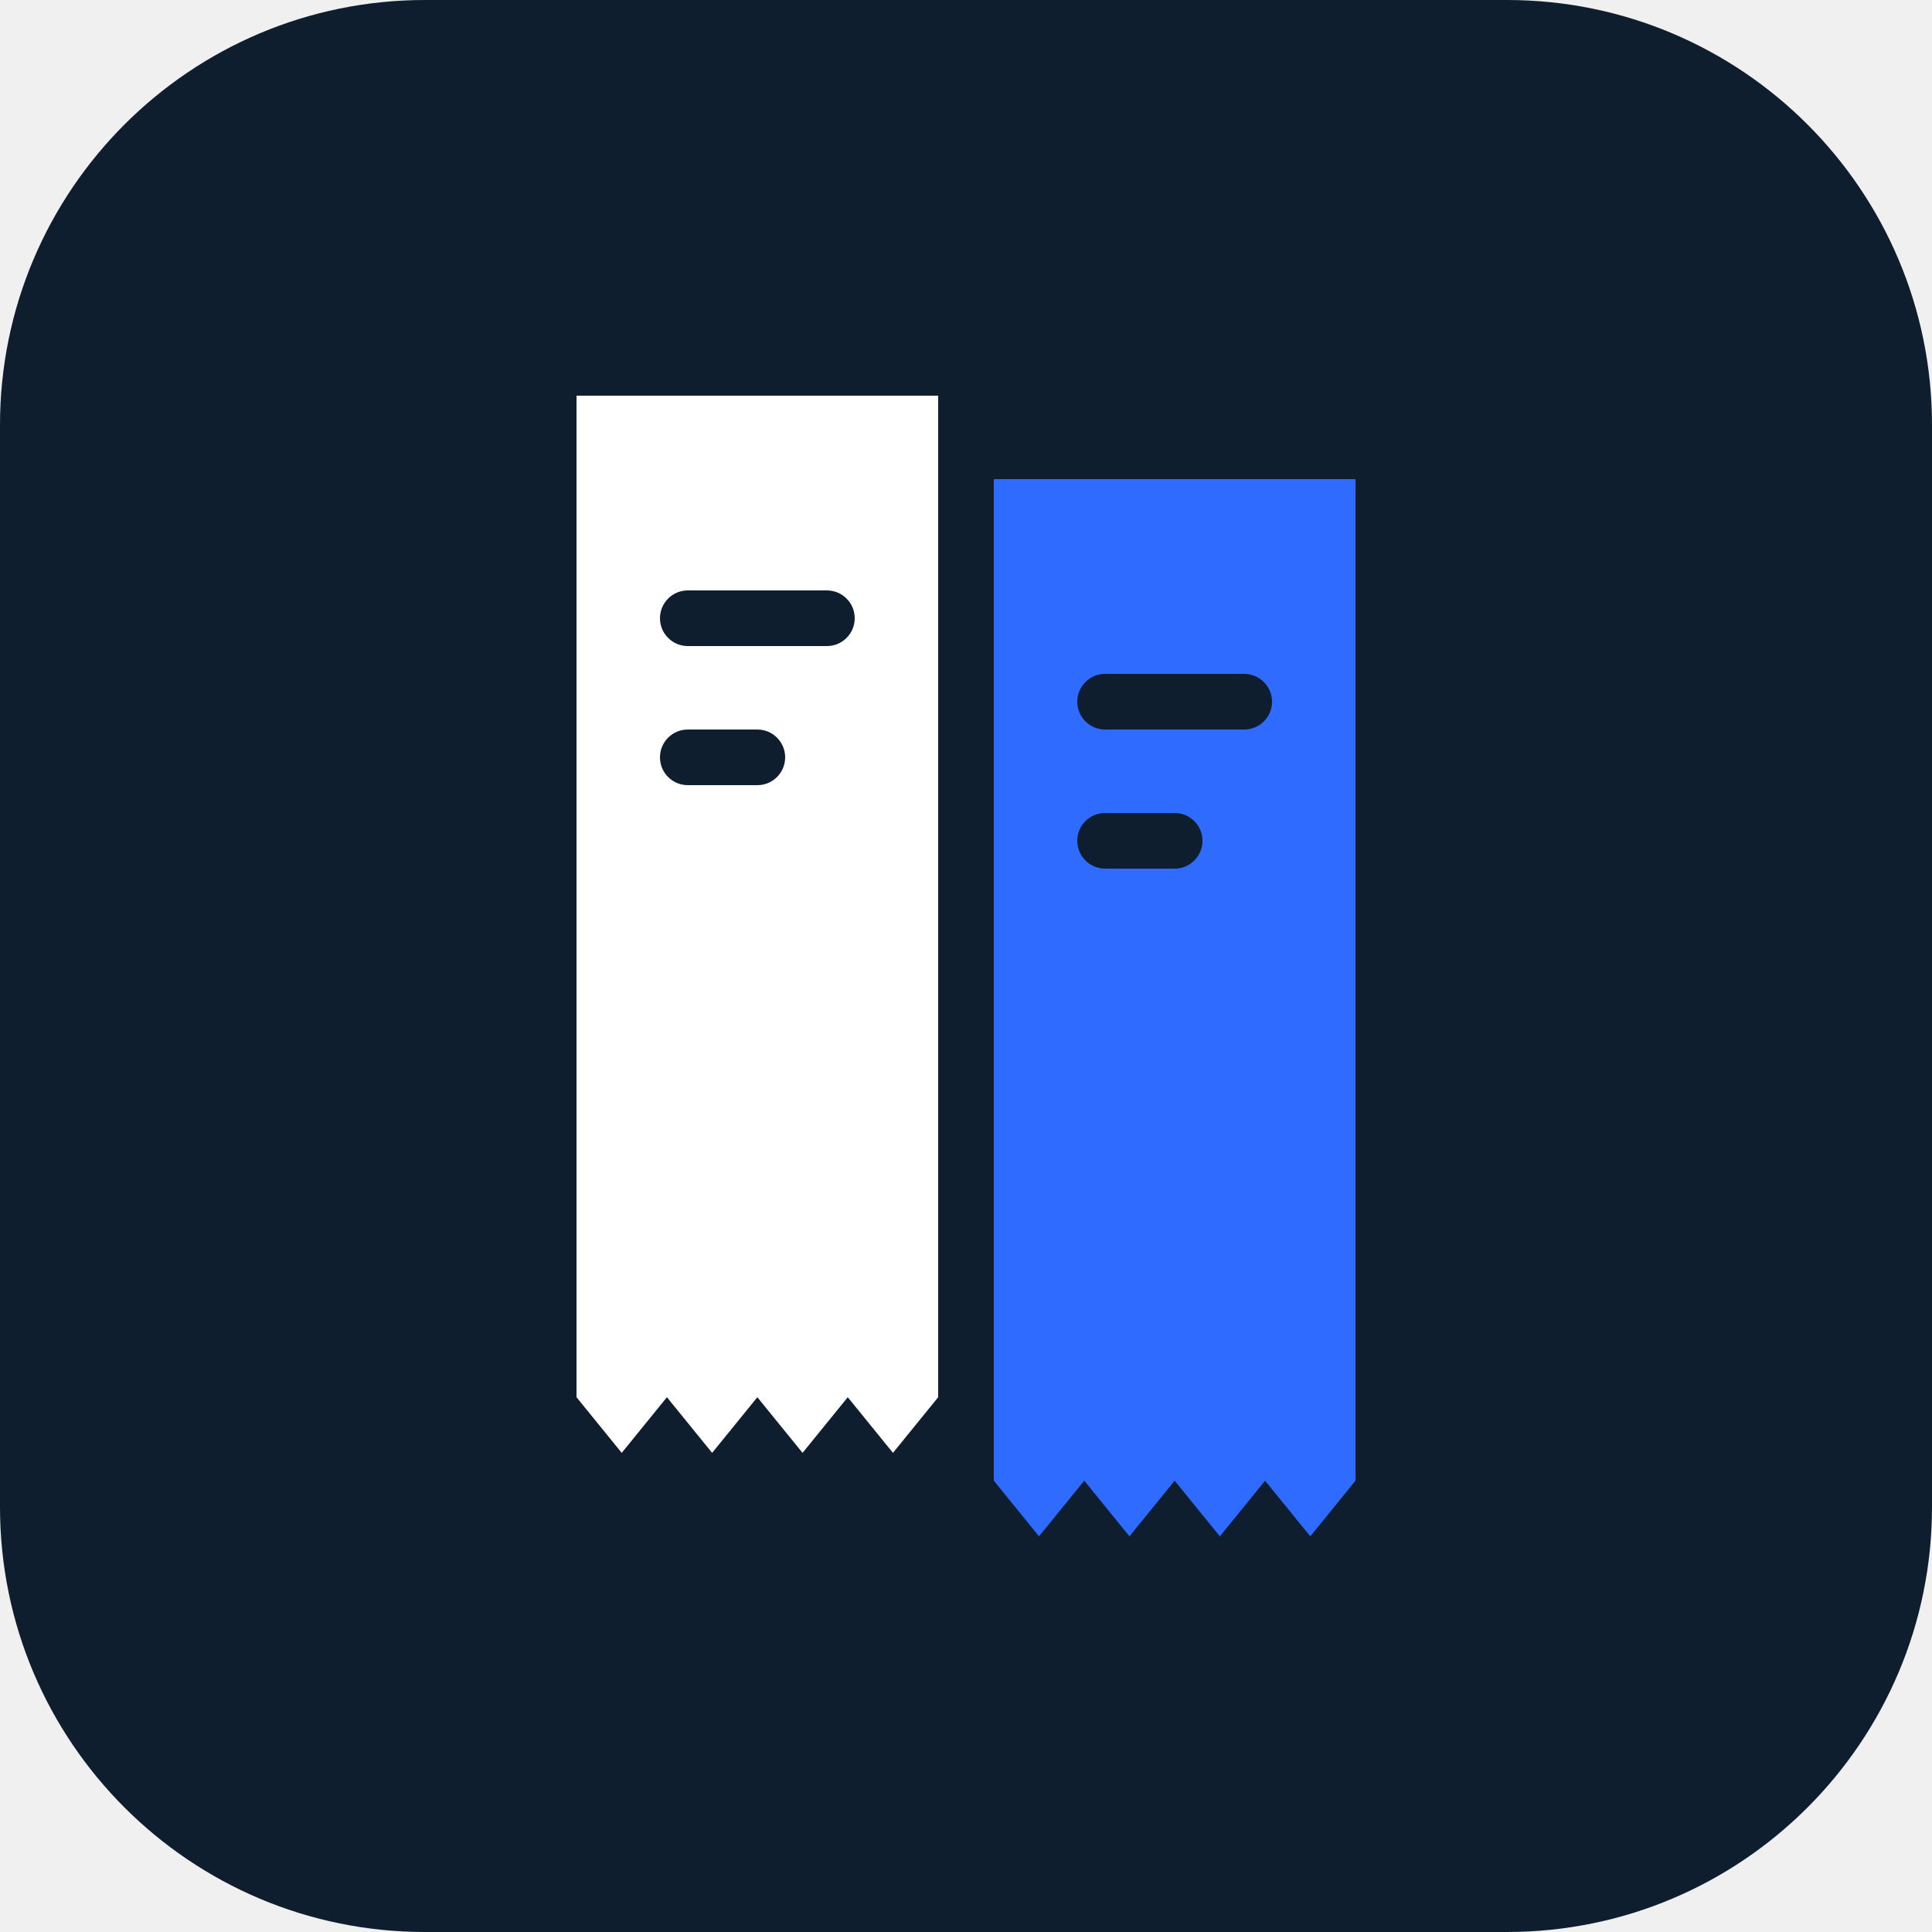
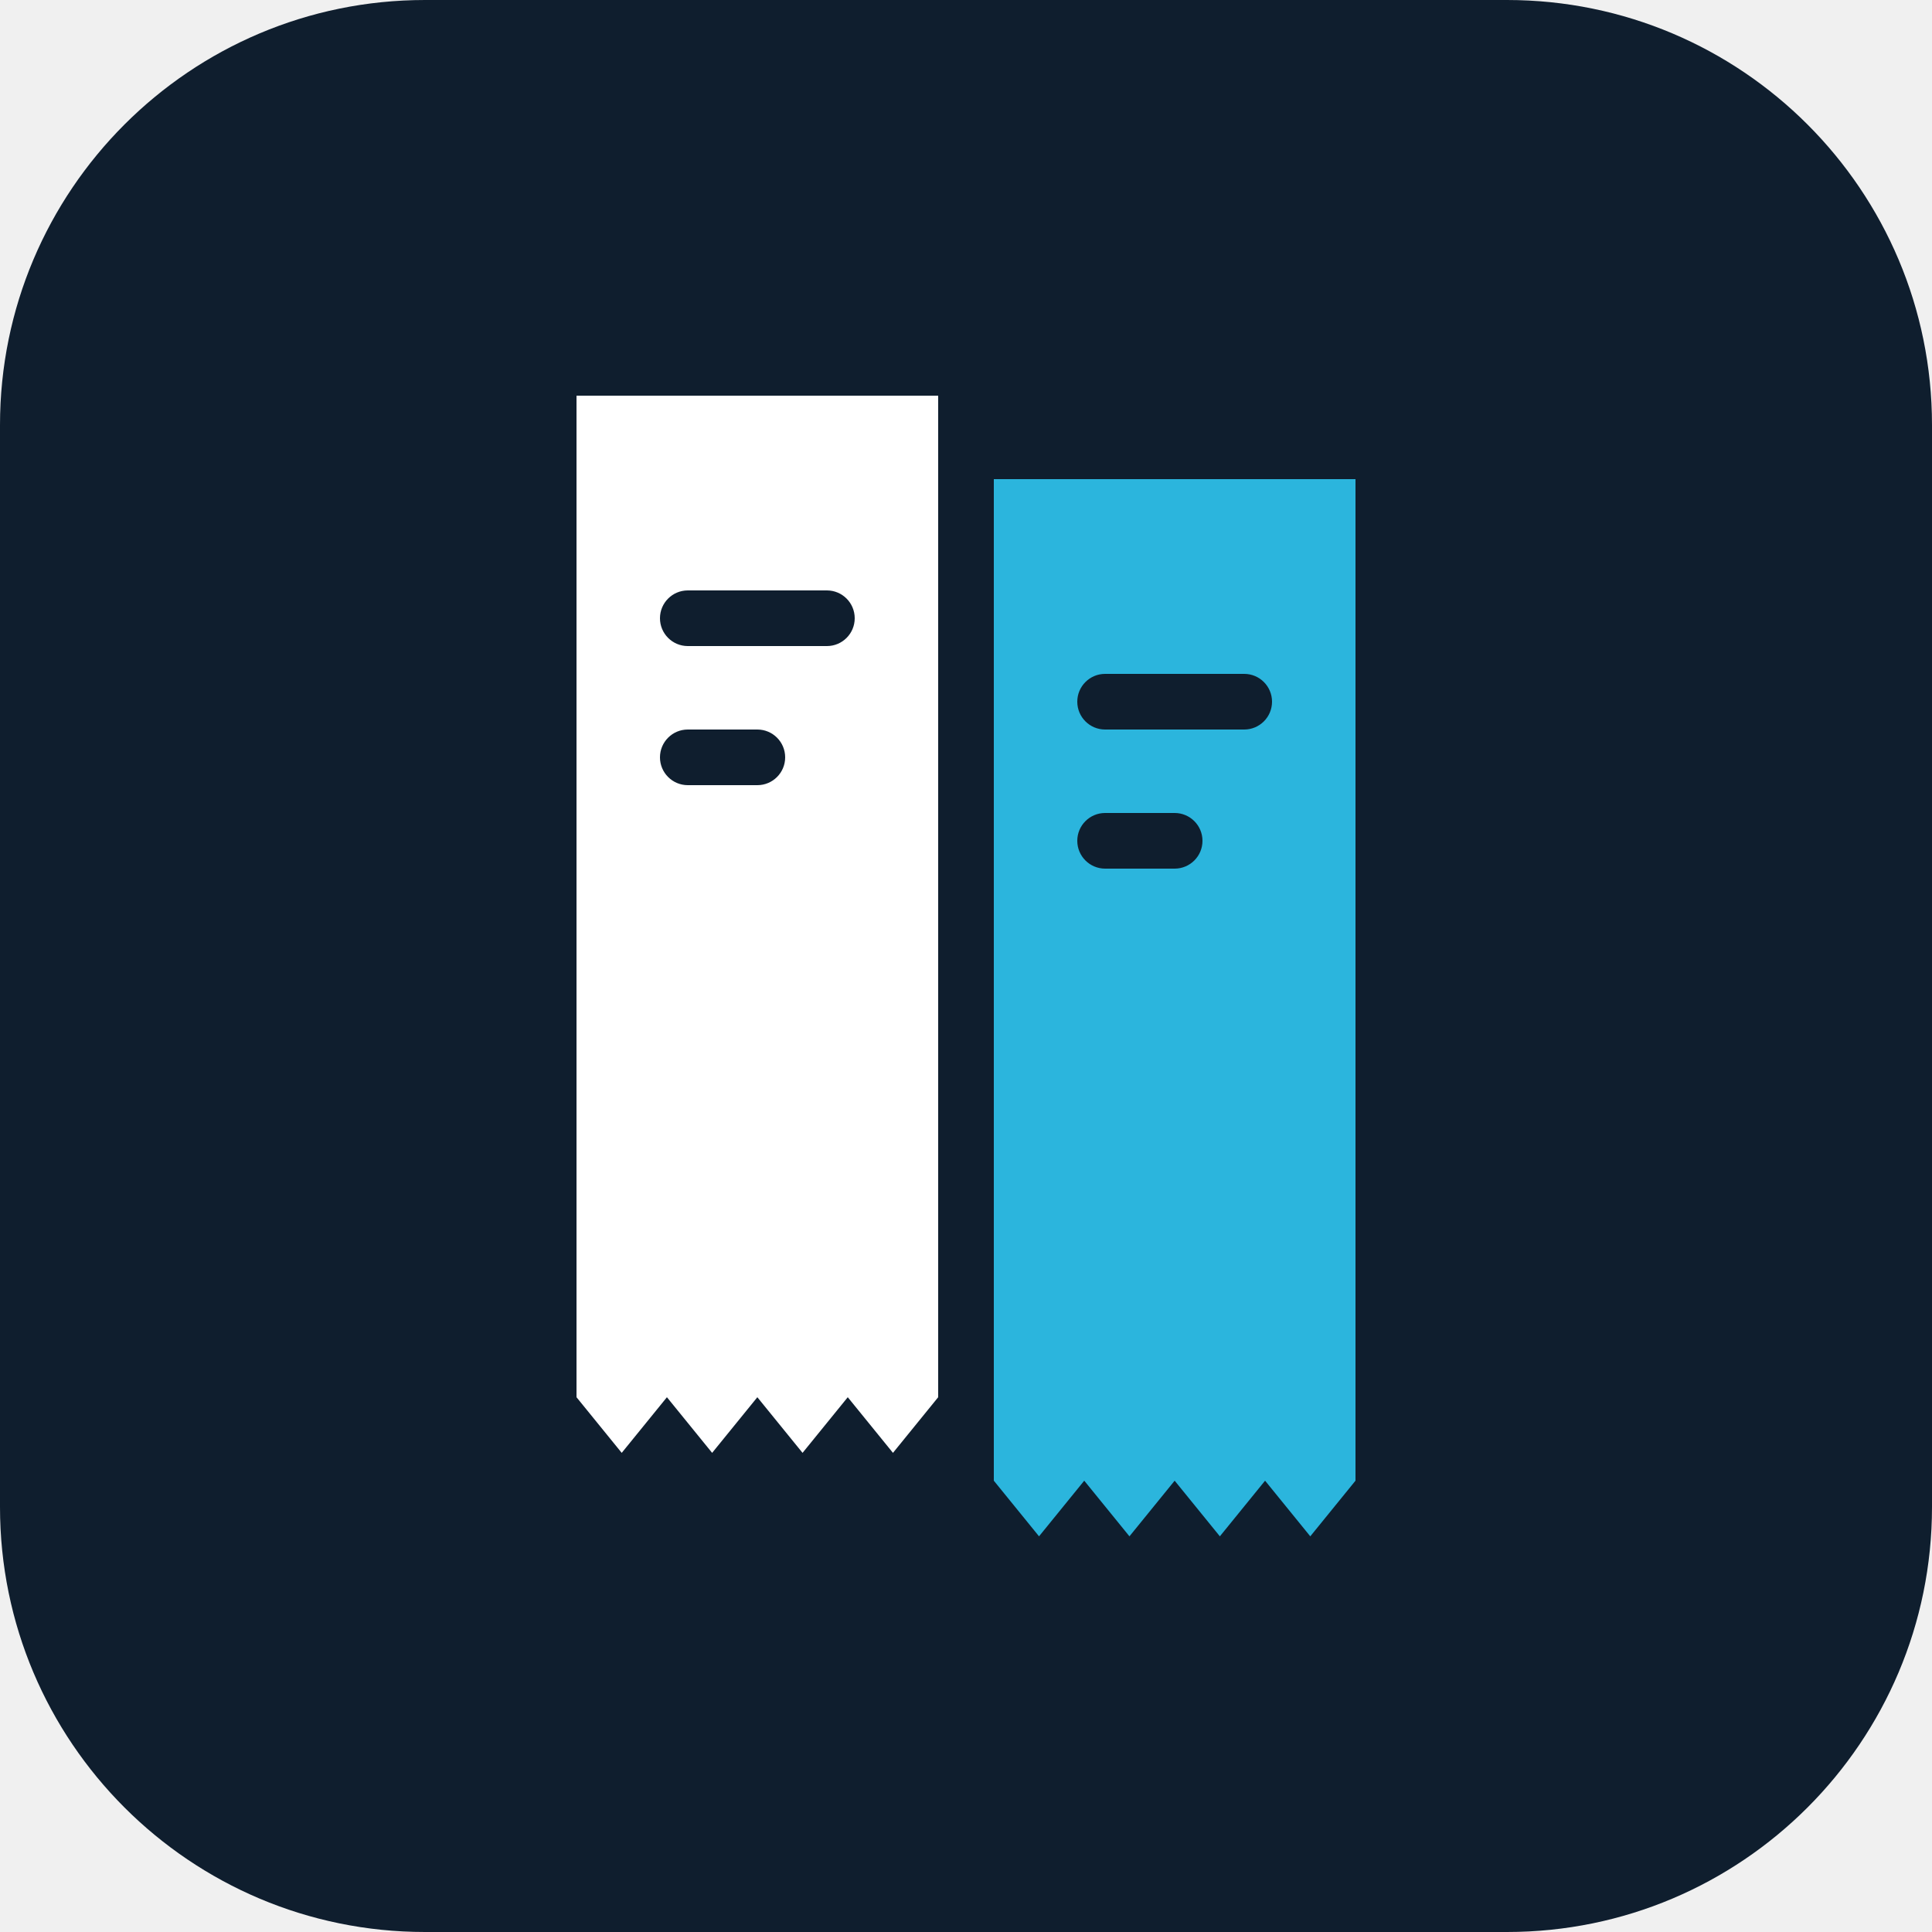
<svg xmlns="http://www.w3.org/2000/svg" viewBox="0 0 100 100">
  <rect width="100" height="100" rx="22" fill="#0F1E2E" />
  <g transform="translate(14.0 11.84) scale(0.72)">
    <path d="M22 12 H48 V84 L44.75 88 L41.5 84 L38.25 88 L35 84 L31.75 88 L28.5 84 L25.25 88 L22 84 Z" fill="#FFFFFF" />
-     <path d="M52 18 H78 V90 L74.75 94 L71.5 90 L68.25 94 L65 90 L61.75 94 L58.5 90 L55.25 94 L52 90 Z" fill="#2F6BFF" />
+     <path d="M52 18 H78 V90 L74.75 94 L71.5 90 L68.25 94 L65 90 L61.75 94 L58.5 90 L55.25 94 L52 90 Z" fill="#2BB5DD" />
    <rect x="28" y="26" width="14" height="4" rx="2" fill="#0F1E2E" />
    <rect x="28" y="36" width="9" height="4" rx="2" fill="#0F1E2E" />
    <rect x="58" y="32" width="14" height="4" rx="2" fill="#0F1E2E" />
    <rect x="58" y="42" width="9" height="4" rx="2" fill="#0F1E2E" />
  </g>
</svg>
